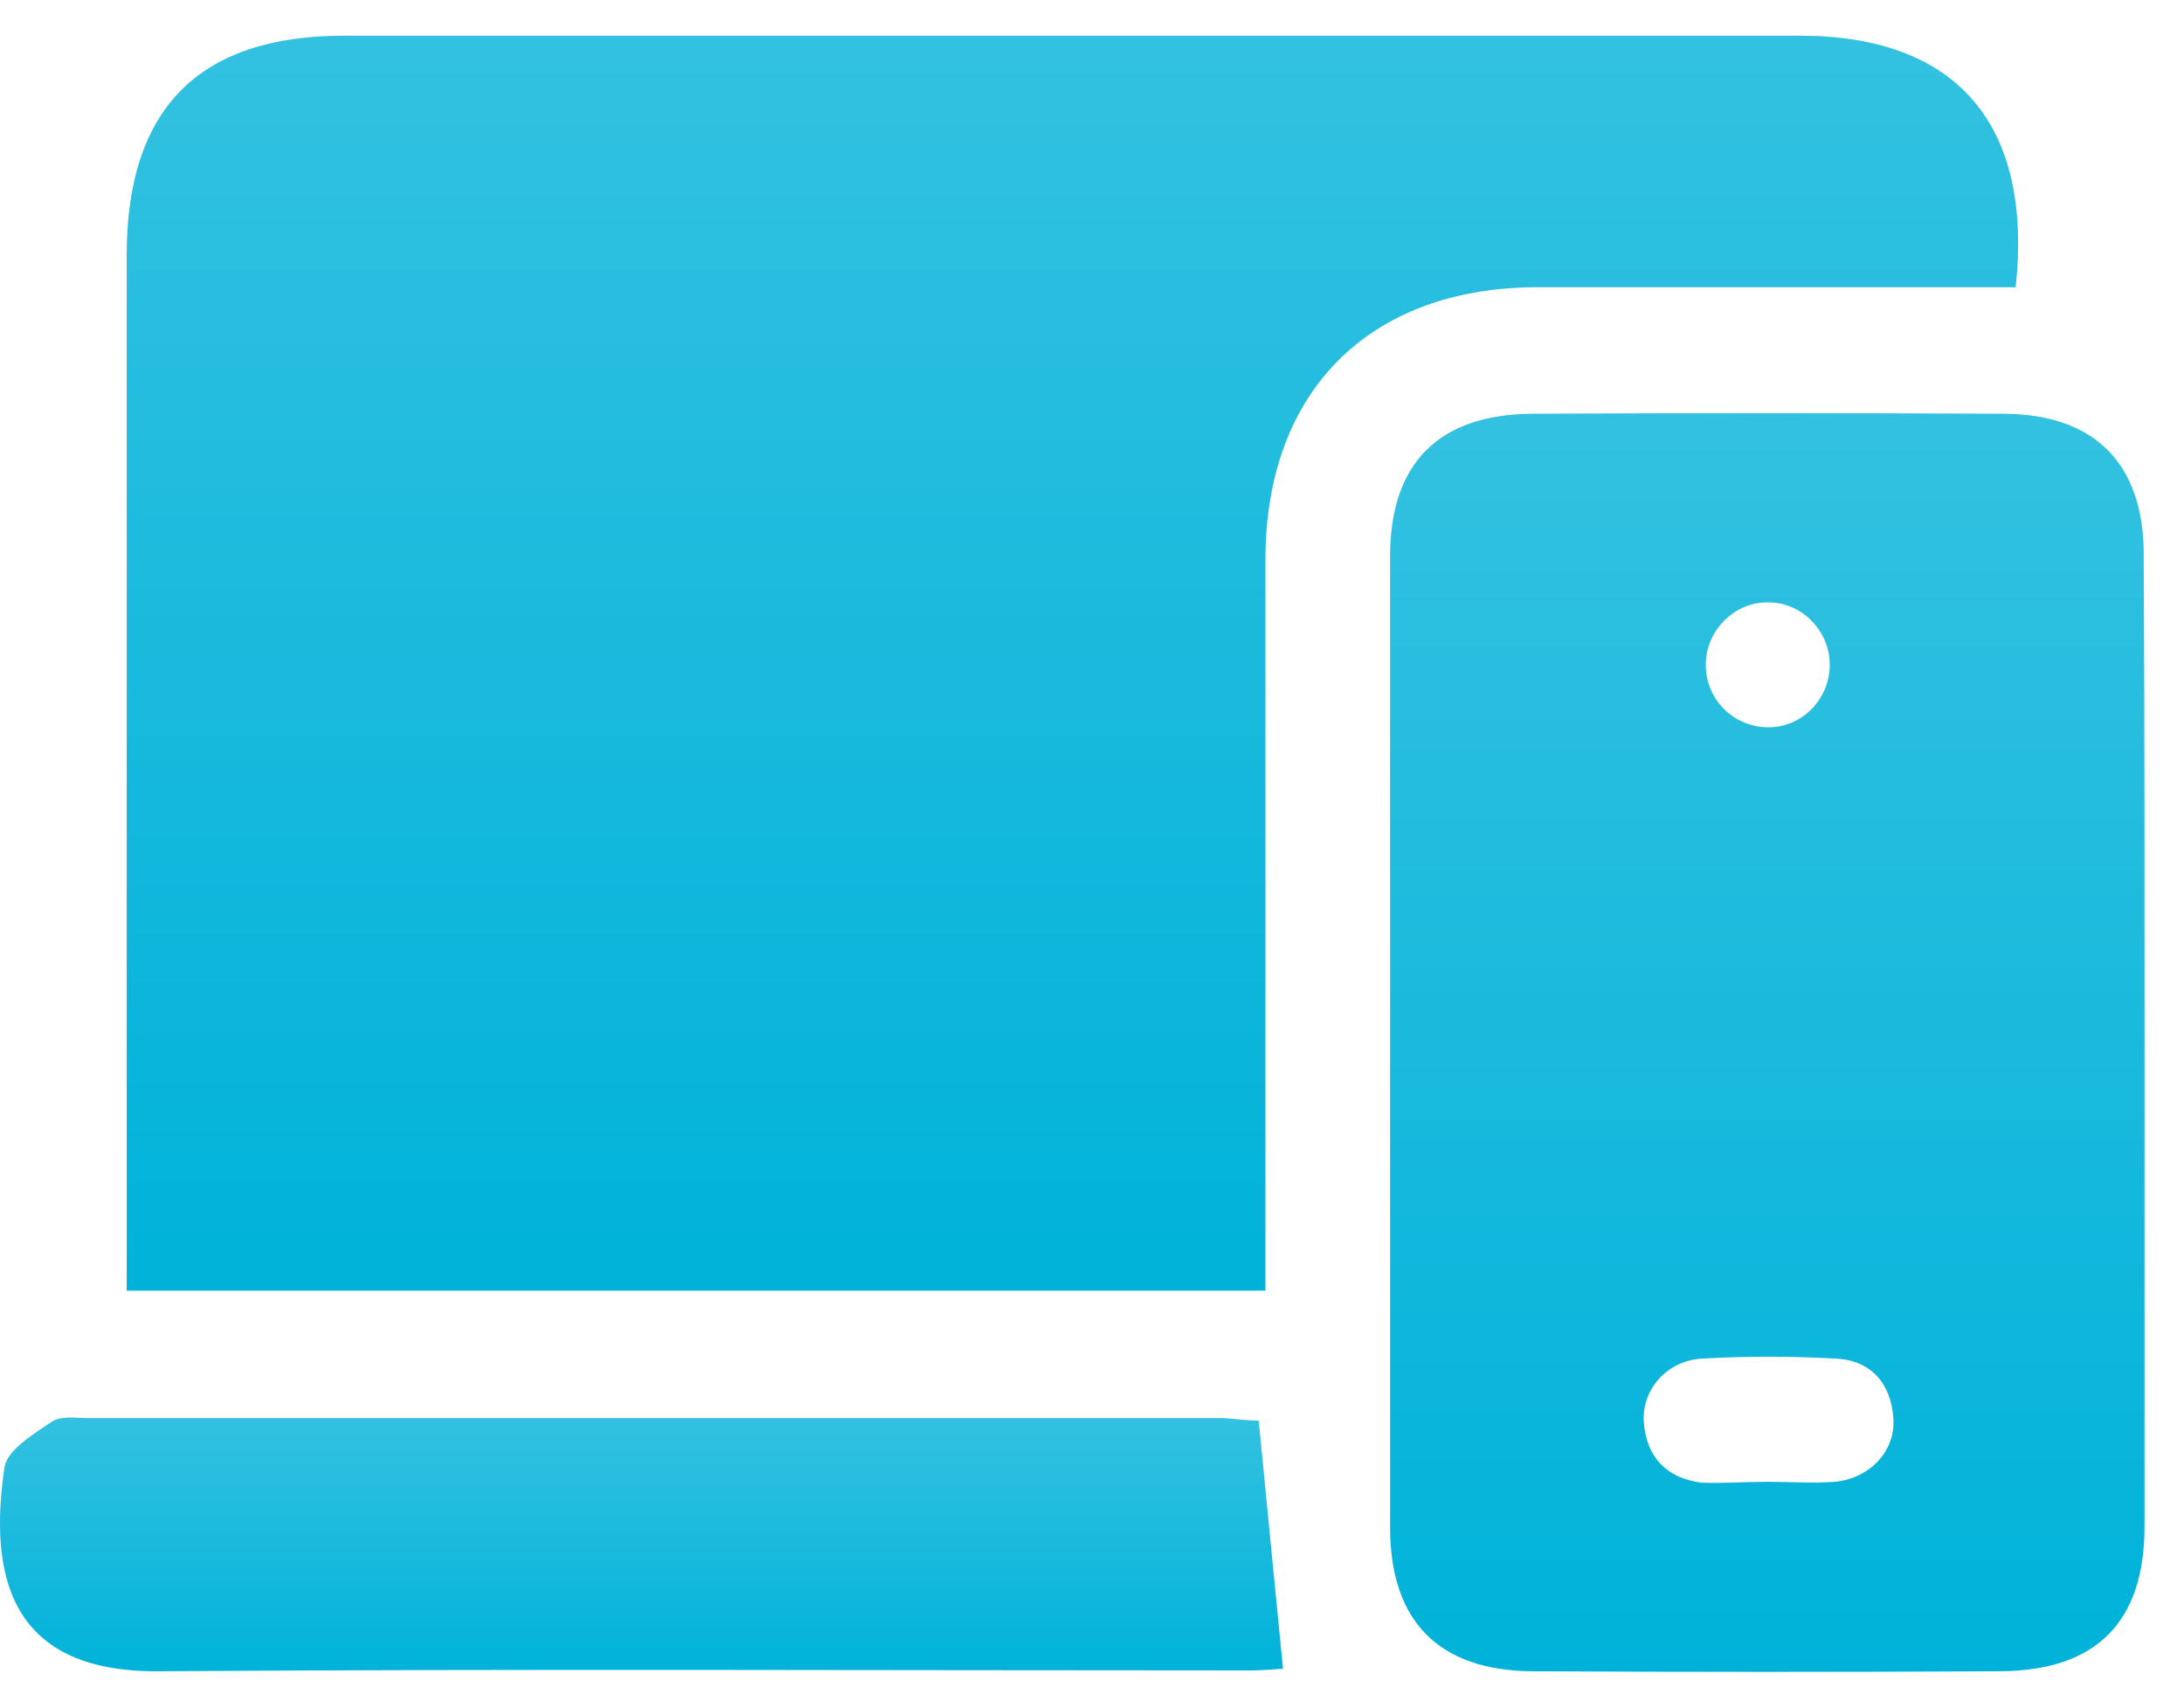
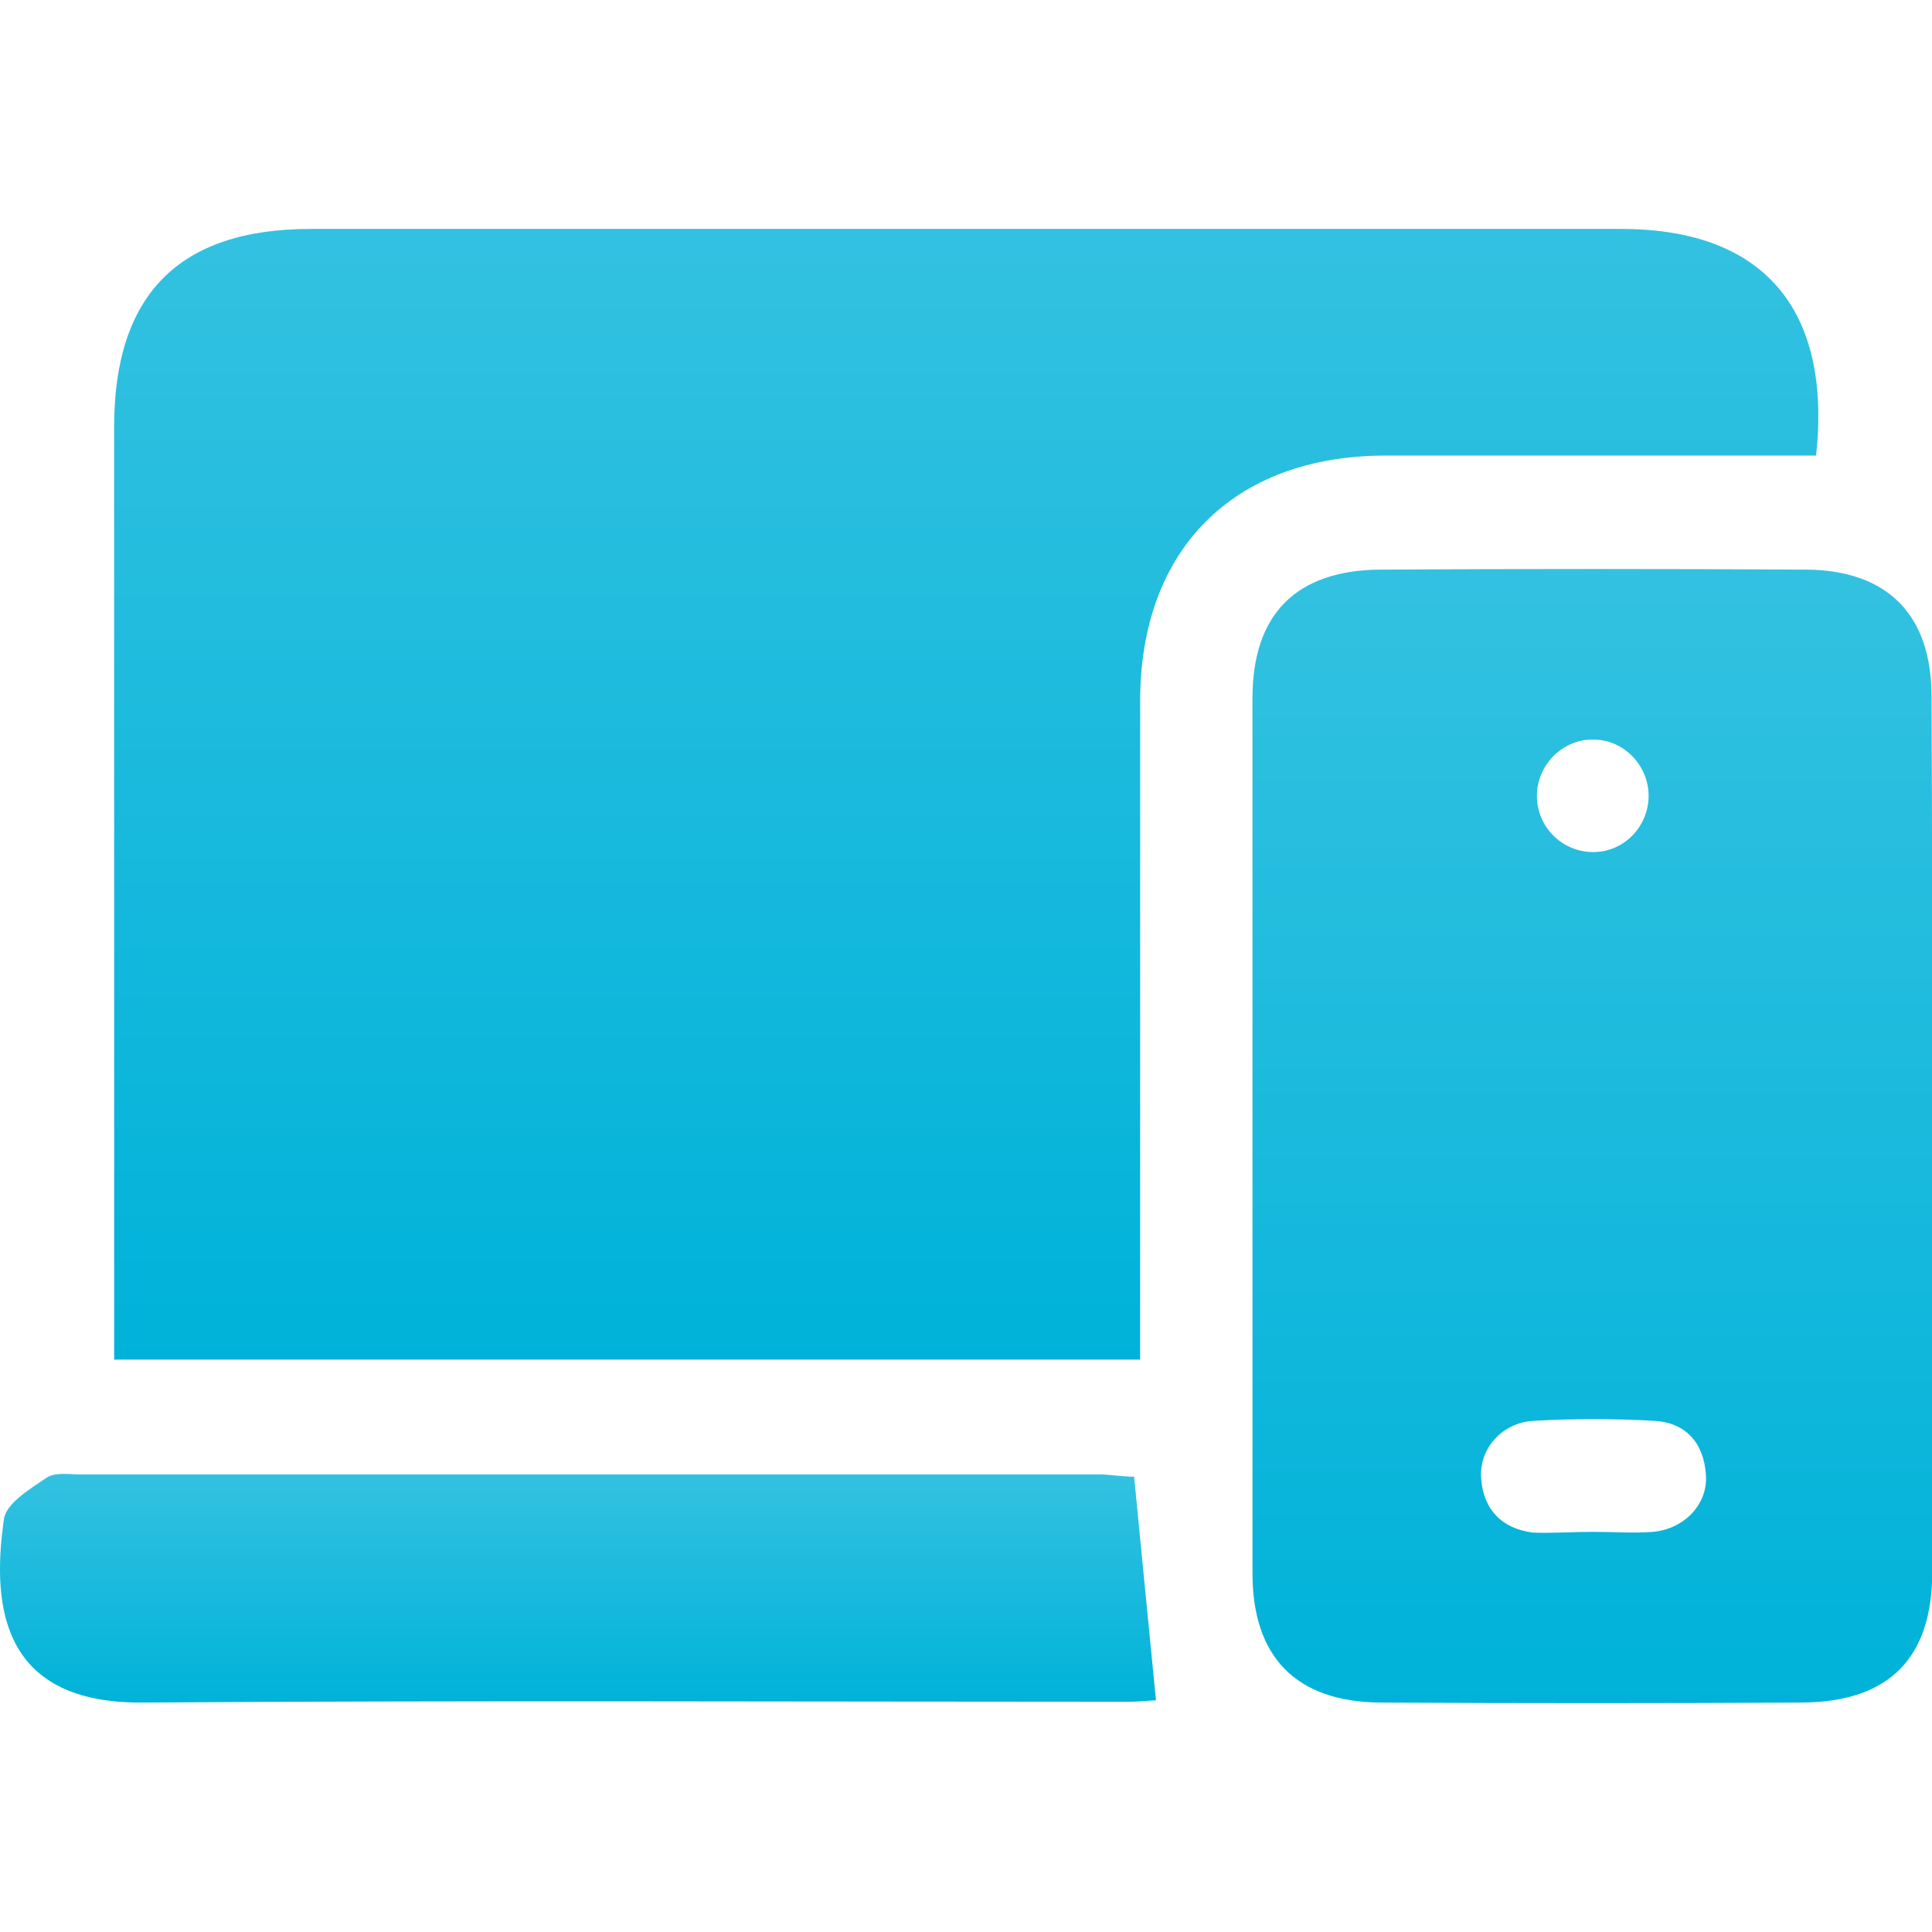
- <svg xmlns="http://www.w3.org/2000/svg" width="55" height="43" viewBox="0 0 55 43" fill="none">
-   <path d="M31.867 32.501C22.294 32.501 12.785 32.501 3.191 32.501C3.191 32.079 3.191 31.699 3.191 31.319C3.191 23.023 3.191 14.726 3.191 6.43C3.191 2.735 5.004 0.899 8.673 0.899C20.881 0.899 33.111 0.899 45.319 0.899C49.263 0.899 51.202 3.115 50.76 7.232C50.401 7.232 50.022 7.232 49.642 7.232C45.994 7.232 42.346 7.232 38.678 7.232C34.461 7.253 31.867 9.871 31.867 14.093C31.867 19.814 31.867 25.556 31.867 31.277C31.867 31.678 31.867 32.058 31.867 32.501Z" fill="#00B2D9" />
-   <path d="M31.867 32.501C22.294 32.501 12.785 32.501 3.191 32.501C3.191 32.079 3.191 31.699 3.191 31.319C3.191 23.023 3.191 14.726 3.191 6.43C3.191 2.735 5.004 0.899 8.673 0.899C20.881 0.899 33.111 0.899 45.319 0.899C49.263 0.899 51.202 3.115 50.76 7.232C50.401 7.232 50.022 7.232 49.642 7.232C45.994 7.232 42.346 7.232 38.678 7.232C34.461 7.253 31.867 9.871 31.867 14.093C31.867 19.814 31.867 25.556 31.867 31.277C31.867 31.678 31.867 32.058 31.867 32.501Z" fill="url(#paint0_linear_26_62)" fill-opacity="0.2" />
-   <path d="M54.006 26.295C54.006 30.348 54.006 34.38 54.006 38.433C54.006 40.84 52.804 42.064 50.379 42.085C46.436 42.106 42.514 42.106 38.572 42.085C36.231 42.064 35.008 40.819 35.008 38.475C35.008 30.327 35.008 22.157 35.008 14.008C35.008 11.665 36.231 10.441 38.572 10.42C42.536 10.399 46.5 10.399 50.485 10.42C52.762 10.441 53.985 11.686 53.985 13.966C54.006 18.062 54.006 22.178 54.006 26.295ZM44.518 37.314C45.087 37.314 45.635 37.357 46.205 37.314C47.09 37.23 47.744 36.533 47.681 35.71C47.617 34.823 47.111 34.253 46.226 34.211C45.108 34.148 43.99 34.148 42.873 34.211C41.987 34.253 41.334 34.992 41.397 35.816C41.46 36.702 41.987 37.23 42.852 37.336C43.379 37.357 43.948 37.314 44.518 37.314ZM44.539 15.169C43.716 15.148 42.999 15.824 42.957 16.668C42.915 17.555 43.611 18.294 44.496 18.315C45.34 18.336 46.036 17.66 46.078 16.816C46.12 15.93 45.403 15.169 44.539 15.169Z" fill="#00B2D9" />
-   <path d="M54.006 26.295C54.006 30.348 54.006 34.38 54.006 38.433C54.006 40.84 52.804 42.064 50.379 42.085C46.436 42.106 42.514 42.106 38.572 42.085C36.231 42.064 35.008 40.819 35.008 38.475C35.008 30.327 35.008 22.157 35.008 14.008C35.008 11.665 36.231 10.441 38.572 10.42C42.536 10.399 46.5 10.399 50.485 10.42C52.762 10.441 53.985 11.686 53.985 13.966C54.006 18.062 54.006 22.178 54.006 26.295ZM44.518 37.314C45.087 37.314 45.635 37.357 46.205 37.314C47.09 37.23 47.744 36.533 47.681 35.71C47.617 34.823 47.111 34.253 46.226 34.211C45.108 34.148 43.99 34.148 42.873 34.211C41.987 34.253 41.334 34.992 41.397 35.816C41.46 36.702 41.987 37.23 42.852 37.336C43.379 37.357 43.948 37.314 44.518 37.314ZM44.539 15.169C43.716 15.148 42.999 15.824 42.957 16.668C42.915 17.555 43.611 18.294 44.496 18.315C45.34 18.336 46.036 17.66 46.078 16.816C46.12 15.93 45.403 15.169 44.539 15.169Z" fill="url(#paint1_linear_26_62)" fill-opacity="0.2" />
-   <path d="M31.698 35.773C31.909 37.905 32.099 39.911 32.31 42.022C32.225 42.022 31.867 42.064 31.488 42.064C22.315 42.064 13.143 42.022 3.971 42.085C0.154 42.106 -0.267 39.552 0.112 36.956C0.175 36.512 0.85 36.111 1.314 35.794C1.546 35.647 1.926 35.71 2.242 35.71C11.773 35.71 21.282 35.71 30.813 35.71C31.129 35.731 31.424 35.773 31.698 35.773Z" fill="#00B2D9" />
-   <path d="M31.698 35.773C31.909 37.905 32.099 39.911 32.31 42.022C32.225 42.022 31.867 42.064 31.488 42.064C22.315 42.064 13.143 42.022 3.971 42.085C0.154 42.106 -0.267 39.552 0.112 36.956C0.175 36.512 0.85 36.111 1.314 35.794C1.546 35.647 1.926 35.71 2.242 35.71C11.773 35.71 21.282 35.71 30.813 35.71C31.129 35.731 31.424 35.773 31.698 35.773Z" fill="url(#paint2_linear_26_62)" fill-opacity="0.2" />
+ <svg xmlns="http://www.w3.org/2000/svg" width="54" height="54" viewBox="0 0 54 54" fill="none">
+   <path d="M31.867 38.002C22.294 38.002 12.785 38.002 3.191 38.002C3.191 37.58 3.191 37.2 3.191 36.82C3.191 28.524 3.191 20.227 3.191 11.931C3.191 8.237 5.004 6.4 8.673 6.4C20.881 6.4 33.111 6.4 45.319 6.4C49.263 6.4 51.202 8.617 50.76 12.733C50.401 12.733 50.022 12.733 49.642 12.733C45.994 12.733 42.346 12.733 38.678 12.733C34.461 12.754 31.867 15.372 31.867 19.594C31.867 25.315 31.867 31.057 31.867 36.778C31.867 37.179 31.867 37.559 31.867 38.002Z" fill="#00B2D9" />
+   <path d="M31.867 38.002C22.294 38.002 12.785 38.002 3.191 38.002C3.191 37.58 3.191 37.2 3.191 36.82C3.191 28.524 3.191 20.227 3.191 11.931C3.191 8.237 5.004 6.4 8.673 6.4C20.881 6.4 33.111 6.4 45.319 6.4C49.263 6.4 51.202 8.617 50.76 12.733C50.401 12.733 50.022 12.733 49.642 12.733C45.994 12.733 42.346 12.733 38.678 12.733C34.461 12.754 31.867 15.372 31.867 19.594C31.867 25.315 31.867 31.057 31.867 36.778C31.867 37.179 31.867 37.559 31.867 38.002Z" fill="url(#paint0_linear_26_61)" fill-opacity="0.2" />
+   <path d="M54.007 31.796C54.007 35.849 54.007 39.881 54.007 43.934C54.007 46.341 52.805 47.565 50.38 47.587C46.437 47.608 42.515 47.608 38.572 47.587C36.231 47.565 35.008 46.32 35.008 43.977C35.008 35.828 35.008 27.658 35.008 19.51C35.008 17.166 36.231 15.942 38.572 15.921C42.536 15.9 46.5 15.9 50.485 15.921C52.763 15.942 53.986 17.188 53.986 19.467C54.007 23.563 54.007 27.679 54.007 31.796ZM44.518 42.816C45.087 42.816 45.636 42.858 46.205 42.816C47.09 42.731 47.744 42.035 47.681 41.211C47.618 40.325 47.112 39.755 46.226 39.712C45.108 39.649 43.991 39.649 42.873 39.712C41.988 39.755 41.334 40.493 41.398 41.317C41.461 42.203 41.988 42.731 42.852 42.837C43.38 42.858 43.949 42.816 44.518 42.816ZM44.539 20.671C43.717 20.65 43 21.325 42.958 22.169C42.916 23.056 43.611 23.795 44.497 23.816C45.34 23.837 46.036 23.162 46.078 22.317C46.121 21.431 45.404 20.671 44.539 20.671Z" fill="#00B2D9" />
+   <path d="M54.007 31.796C54.007 35.849 54.007 39.881 54.007 43.934C54.007 46.341 52.805 47.565 50.38 47.587C46.437 47.608 42.515 47.608 38.572 47.587C36.231 47.565 35.008 46.32 35.008 43.977C35.008 35.828 35.008 27.658 35.008 19.51C35.008 17.166 36.231 15.942 38.572 15.921C42.536 15.9 46.5 15.9 50.485 15.921C52.763 15.942 53.986 17.188 53.986 19.467C54.007 23.563 54.007 27.679 54.007 31.796ZM44.518 42.816C45.087 42.816 45.636 42.858 46.205 42.816C47.09 42.731 47.744 42.035 47.681 41.211C47.618 40.325 47.112 39.755 46.226 39.712C45.108 39.649 43.991 39.649 42.873 39.712C41.988 39.755 41.334 40.493 41.398 41.317C41.461 42.203 41.988 42.731 42.852 42.837C43.38 42.858 43.949 42.816 44.518 42.816ZM44.539 20.671C43.717 20.65 43 21.325 42.958 22.169C42.916 23.056 43.611 23.795 44.497 23.816C45.34 23.837 46.036 23.162 46.078 22.317C46.121 21.431 45.404 20.671 44.539 20.671Z" fill="url(#paint1_linear_26_61)" fill-opacity="0.2" />
+   <path d="M31.698 41.275C31.909 43.407 32.099 45.412 32.31 47.523C32.225 47.523 31.867 47.565 31.488 47.565C22.315 47.565 13.143 47.523 3.971 47.587C0.154 47.608 -0.267 45.053 0.112 42.457C0.175 42.013 0.85 41.612 1.314 41.296C1.546 41.148 1.926 41.211 2.242 41.211C11.773 41.211 21.282 41.211 30.813 41.211C31.129 41.232 31.424 41.275 31.698 41.275Z" fill="#00B2D9" />
+   <path d="M31.698 41.275C31.909 43.407 32.099 45.412 32.31 47.523C32.225 47.523 31.867 47.565 31.488 47.565C22.315 47.565 13.143 47.523 3.971 47.587C0.154 47.608 -0.267 45.053 0.112 42.457C0.175 42.013 0.85 41.612 1.314 41.296C1.546 41.148 1.926 41.211 2.242 41.211C11.773 41.211 21.282 41.211 30.813 41.211C31.129 41.232 31.424 41.275 31.698 41.275Z" fill="url(#paint2_linear_26_61)" fill-opacity="0.2" />
  <defs>
-     <linearGradient id="paint0_linear_26_62" x1="27.006" y1="0.899" x2="27.006" y2="32.501" gradientUnits="userSpaceOnUse">
+     <linearGradient id="paint0_linear_26_61" x1="27.006" y1="6.4" x2="27.006" y2="38.002" gradientUnits="userSpaceOnUse">
      <stop stop-color="white" />
      <stop offset="1" stop-color="white" stop-opacity="0" />
    </linearGradient>
-     <linearGradient id="paint1_linear_26_62" x1="44.507" y1="10.404" x2="44.507" y2="42.101" gradientUnits="userSpaceOnUse">
+     <linearGradient id="paint1_linear_26_61" x1="44.508" y1="15.905" x2="44.508" y2="47.602" gradientUnits="userSpaceOnUse">
      <stop stop-color="white" />
      <stop offset="1" stop-color="white" stop-opacity="0" />
    </linearGradient>
-     <linearGradient id="paint2_linear_26_62" x1="16.155" y1="35.697" x2="16.155" y2="42.085" gradientUnits="userSpaceOnUse">
+     <linearGradient id="paint2_linear_26_61" x1="16.155" y1="41.198" x2="16.155" y2="47.587" gradientUnits="userSpaceOnUse">
      <stop stop-color="white" />
      <stop offset="1" stop-color="white" stop-opacity="0" />
    </linearGradient>
  </defs>
</svg>
